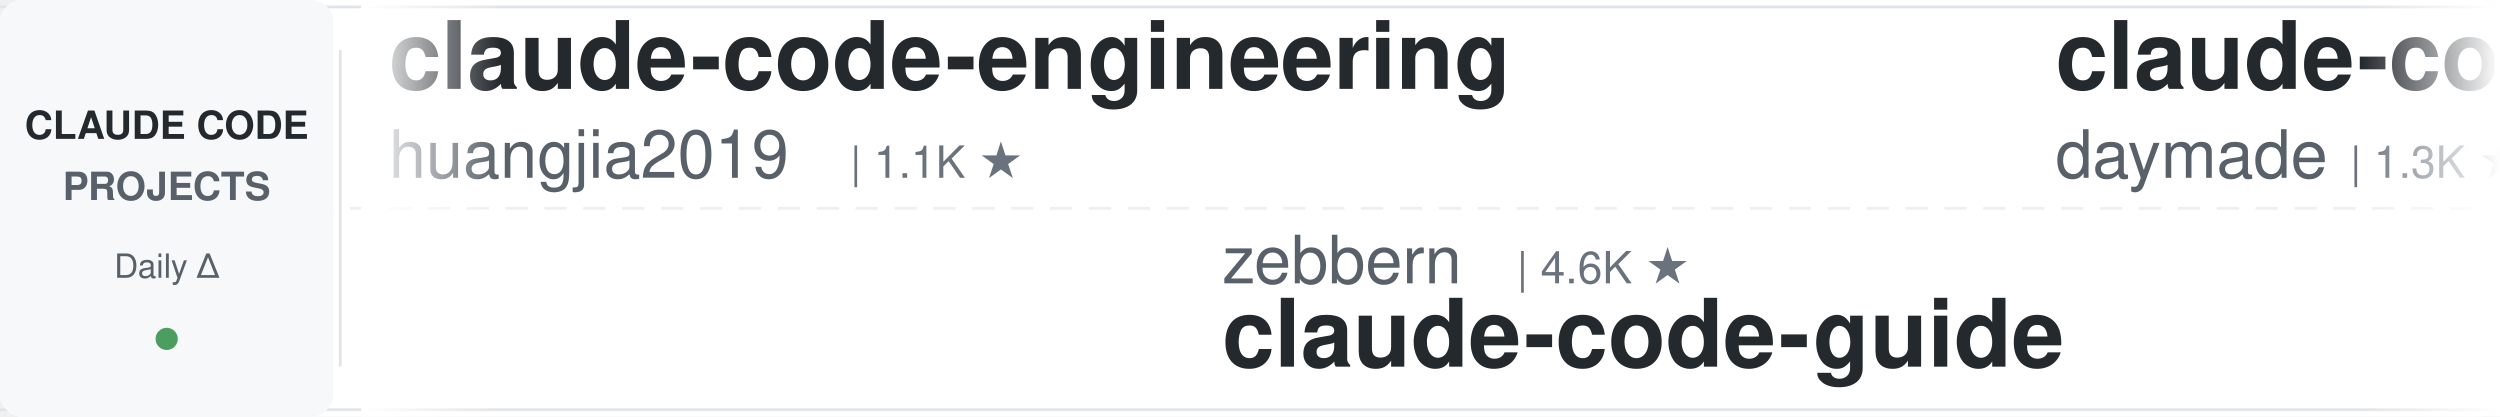
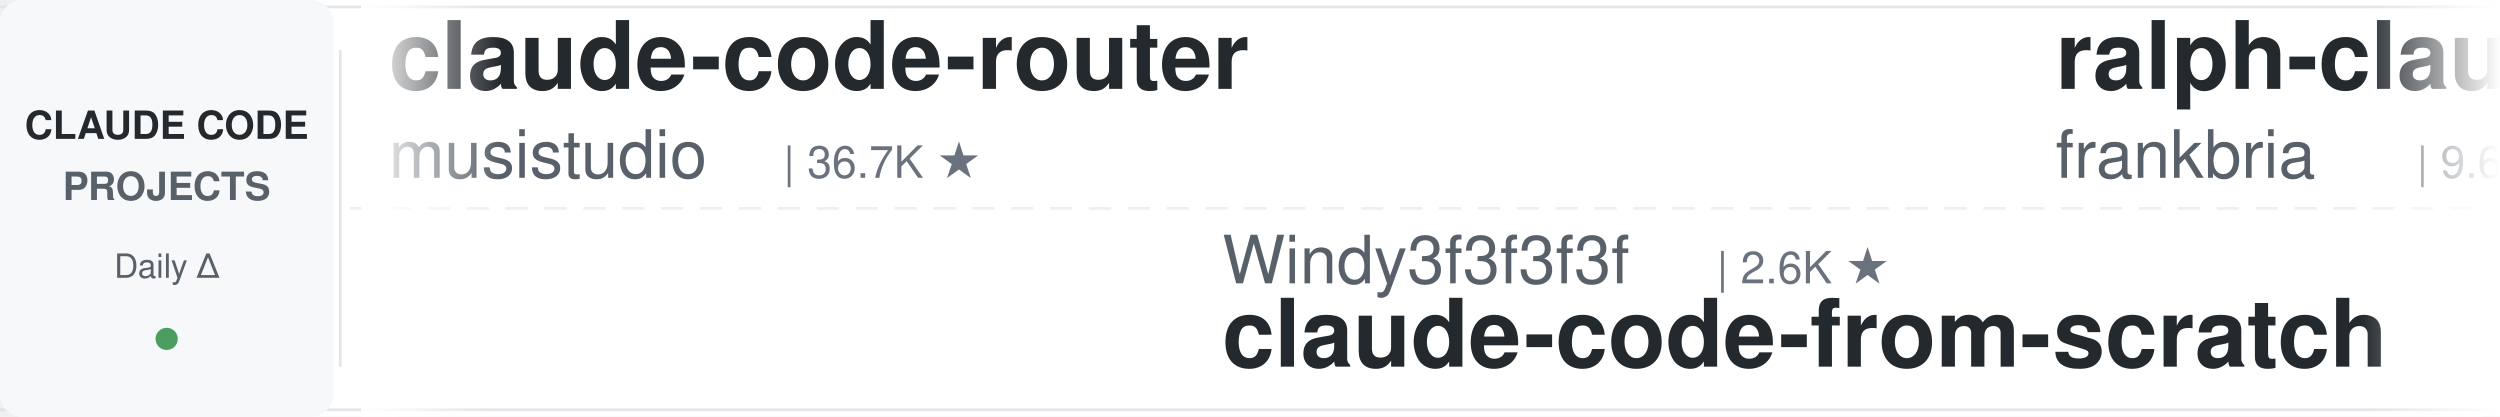
<svg xmlns="http://www.w3.org/2000/svg" width="900" height="150">
  <defs>
    <linearGradient id="leftFade" x1="0%" y1="0%" x2="100%" y2="0%">
      <stop offset="0%" style="stop-color:#ffffff;stop-opacity:1" />
      <stop offset="100%" style="stop-color:#ffffff;stop-opacity:0" />
    </linearGradient>
    <linearGradient id="rightFade" x1="0%" y1="0%" x2="100%" y2="0%">
      <stop offset="0%" style="stop-color:#ffffff;stop-opacity:0" />
      <stop offset="100%" style="stop-color:#ffffff;stop-opacity:1" />
    </linearGradient>
  </defs>
  <rect width="900" height="150" fill="#ffffff" rx="8" />
  <rect x="0" y="2" width="900" height="1" fill="#e1e4e8" />
  <rect x="0" y="147" width="900" height="1" fill="#e1e4e8" />
  <line x1="0" y1="75" x2="900" y2="75" stroke="#e1e4e8" stroke-width="1" stroke-dasharray="8 6" opacity="0.6" />
  <rect x="0" y="0" width="120" height="150" fill="#f6f8fa" rx="8" />
  <text x="60" y="50" font-family="-apple-system, BlinkMacSystemFont, 'Segoe UI', Helvetica, Arial, sans-serif" font-size="14" font-weight="600" fill="#24292e" text-anchor="middle">CLAUDE CODE</text>
  <text x="60" y="72" font-family="-apple-system, BlinkMacSystemFont, 'Segoe UI', Helvetica, Arial, sans-serif" font-size="14" font-weight="600" fill="#586069" text-anchor="middle">PROJECTS</text>
  <text x="60" y="100" font-family="-apple-system, BlinkMacSystemFont, 'Segoe UI', Helvetica, Arial, sans-serif" font-size="12" font-weight="500" fill="#586069" text-anchor="middle">Daily Δ</text>
  <circle cx="60" cy="122" r="4" fill="#22863a" opacity="0.8" />
  <rect x="122" y="18" width="1" height="114" fill="#e1e4e8" />
  <clipPath id="tickerClip">
    <rect x="130" y="0" width="770" height="150" />
  </clipPath>
  <g clip-path="url(#tickerClip)">
    <g id="tickerItems">
      <animateTransform attributeName="transform" attributeType="XML" type="translate" from="0 0" to="-3000 0" dur="54s" repeatCount="indefinite" />
      <g transform="translate(0, 0)">
-         <text x="140" y="32" font-family="-apple-system, BlinkMacSystemFont, 'Segoe UI', Helvetica, Arial, sans-serif" font-size="34" font-weight="600" fill="#24292e">claude-code-engineering</text>
-         <text x="140" y="64" font-family="-apple-system, BlinkMacSystemFont, 'Segoe UI', Helvetica, Arial, sans-serif" font-size="24" font-weight="400" fill="#586069">huangjia2019</text>
-         <text x="306" y="64" font-family="-apple-system, BlinkMacSystemFont, 'Segoe UI', Helvetica, Arial, sans-serif" font-size="16" font-weight="500" fill="#6a737d">| 1.1K ★</text>
+         <text x="140" y="32" font-family="-apple-system, BlinkMacSystemFont, 'Segoe UI', Helvetica, Arial, sans-serif" font-size="34" font-weight="600" fill="#24292e">claude-code-router</text>
+         <text x="140" y="64" font-family="-apple-system, BlinkMacSystemFont, 'Segoe UI', Helvetica, Arial, sans-serif" font-size="24" font-weight="400" fill="#586069">musistudio</text>
+         <text x="282" y="64" font-family="-apple-system, BlinkMacSystemFont, 'Segoe UI', Helvetica, Arial, sans-serif" font-size="16" font-weight="500" fill="#6a737d">| 36.7K ★</text>
      </g>
      <g transform="translate(300, 0)">
-         <text x="140" y="102" font-family="-apple-system, BlinkMacSystemFont, 'Segoe UI', Helvetica, Arial, sans-serif" font-size="24" font-weight="400" fill="#586069">zebbern</text>
-         <text x="246" y="102" font-family="-apple-system, BlinkMacSystemFont, 'Segoe UI', Helvetica, Arial, sans-serif" font-size="16" font-weight="500" fill="#6a737d">| 4.6K ★</text>
-         <text x="140" y="132" font-family="-apple-system, BlinkMacSystemFont, 'Segoe UI', Helvetica, Arial, sans-serif" font-size="34" font-weight="600" fill="#24292e">claude-code-guide</text>
+         <text x="140" y="102" font-family="-apple-system, BlinkMacSystemFont, 'Segoe UI', Helvetica, Arial, sans-serif" font-size="24" font-weight="400" fill="#586069">Windy3f3f3f3f</text>
+         <text x="318" y="102" font-family="-apple-system, BlinkMacSystemFont, 'Segoe UI', Helvetica, Arial, sans-serif" font-size="16" font-weight="500" fill="#6a737d">| 2.6K ★</text>
+         <text x="140" y="132" font-family="-apple-system, BlinkMacSystemFont, 'Segoe UI', Helvetica, Arial, sans-serif" font-size="34" font-weight="600" fill="#24292e">claude-code-from-scratch</text>
      </g>
      <g transform="translate(600, 0)">
-         <text x="140" y="32" font-family="-apple-system, BlinkMacSystemFont, 'Segoe UI', Helvetica, Arial, sans-serif" font-size="34" font-weight="600" fill="#24292e">claude-code-skills</text>
-         <text x="140" y="64" font-family="-apple-system, BlinkMacSystemFont, 'Segoe UI', Helvetica, Arial, sans-serif" font-size="24" font-weight="400" fill="#586069">daymade</text>
-         <text x="246" y="64" font-family="-apple-system, BlinkMacSystemFont, 'Segoe UI', Helvetica, Arial, sans-serif" font-size="16" font-weight="500" fill="#6a737d">| 1.3K ★</text>
+         <text x="140" y="32" font-family="-apple-system, BlinkMacSystemFont, 'Segoe UI', Helvetica, Arial, sans-serif" font-size="34" font-weight="600" fill="#24292e">ralph-claude-code</text>
+         <text x="140" y="64" font-family="-apple-system, BlinkMacSystemFont, 'Segoe UI', Helvetica, Arial, sans-serif" font-size="24" font-weight="400" fill="#586069">frankbria</text>
+         <text x="270" y="64" font-family="-apple-system, BlinkMacSystemFont, 'Segoe UI', Helvetica, Arial, sans-serif" font-size="16" font-weight="500" fill="#6a737d">| 9.6K ★</text>
      </g>
      <g transform="translate(900, 0)">
-         <text x="140" y="102" font-family="-apple-system, BlinkMacSystemFont, 'Segoe UI', Helvetica, Arial, sans-serif" font-size="24" font-weight="400" fill="#586069">Yuyz0112</text>
-         <text x="258" y="102" font-family="-apple-system, BlinkMacSystemFont, 'Segoe UI', Helvetica, Arial, sans-serif" font-size="16" font-weight="500" fill="#6a737d">| 2.4K ★</text>
-         <text x="140" y="132" font-family="-apple-system, BlinkMacSystemFont, 'Segoe UI', Helvetica, Arial, sans-serif" font-size="34" font-weight="600" fill="#24292e">claude-code-reverse</text>
+         <text x="140" y="102" font-family="-apple-system, BlinkMacSystemFont, 'Segoe UI', Helvetica, Arial, sans-serif" font-size="24" font-weight="400" fill="#586069">luyao618</text>
+         <text x="258" y="102" font-family="-apple-system, BlinkMacSystemFont, 'Segoe UI', Helvetica, Arial, sans-serif" font-size="16" font-weight="500" fill="#6a737d">| 1.7K ★</text>
+         <text x="140" y="132" font-family="-apple-system, BlinkMacSystemFont, 'Segoe UI', Helvetica, Arial, sans-serif" font-size="34" font-weight="600" fill="#24292e">Claude-Code-Source-Study</text>
      </g>
      <g transform="translate(1200, 0)">
-         <text x="140" y="32" font-family="-apple-system, BlinkMacSystemFont, 'Segoe UI', Helvetica, Arial, sans-serif" font-size="34" font-weight="600" fill="#24292e">Open-ClaudeCode</text>
-         <text x="140" y="64" font-family="-apple-system, BlinkMacSystemFont, 'Segoe UI', Helvetica, Arial, sans-serif" font-size="24" font-weight="400" fill="#586069">LING71671</text>
-         <text x="270" y="64" font-family="-apple-system, BlinkMacSystemFont, 'Segoe UI', Helvetica, Arial, sans-serif" font-size="16" font-weight="500" fill="#6a737d">| 945 ★</text>
+         <text x="140" y="32" font-family="-apple-system, BlinkMacSystemFont, 'Segoe UI', Helvetica, Arial, sans-serif" font-size="34" font-weight="600" fill="#24292e">claude-code-my-workflow</text>
+         <text x="140" y="64" font-family="-apple-system, BlinkMacSystemFont, 'Segoe UI', Helvetica, Arial, sans-serif" font-size="24" font-weight="400" fill="#586069">pedrohcgs</text>
+         <text x="270" y="64" font-family="-apple-system, BlinkMacSystemFont, 'Segoe UI', Helvetica, Arial, sans-serif" font-size="16" font-weight="500" fill="#6a737d">| 1.5K ★</text>
      </g>
      <g transform="translate(1500, 0)">
-         <text x="140" y="102" font-family="-apple-system, BlinkMacSystemFont, 'Segoe UI', Helvetica, Arial, sans-serif" font-size="24" font-weight="400" fill="#586069">ding113</text>
-         <text x="246" y="102" font-family="-apple-system, BlinkMacSystemFont, 'Segoe UI', Helvetica, Arial, sans-serif" font-size="16" font-weight="500" fill="#6a737d">| 3.3K ★</text>
-         <text x="140" y="132" font-family="-apple-system, BlinkMacSystemFont, 'Segoe UI', Helvetica, Arial, sans-serif" font-size="34" font-weight="600" fill="#24292e">claude-code-hub</text>
+         <text x="140" y="102" font-family="-apple-system, BlinkMacSystemFont, 'Segoe UI', Helvetica, Arial, sans-serif" font-size="24" font-weight="400" fill="#586069">jqueryscript</text>
+         <text x="306" y="102" font-family="-apple-system, BlinkMacSystemFont, 'Segoe UI', Helvetica, Arial, sans-serif" font-size="16" font-weight="500" fill="#6a737d">| 501 ★</text>
+         <text x="140" y="132" font-family="-apple-system, BlinkMacSystemFont, 'Segoe UI', Helvetica, Arial, sans-serif" font-size="34" font-weight="600" fill="#24292e">awesome-claude-code</text>
      </g>
      <g transform="translate(1800, 0)">
-         <text x="140" y="32" font-family="-apple-system, BlinkMacSystemFont, 'Segoe UI', Helvetica, Arial, sans-serif" font-size="34" font-weight="600" fill="#24292e">arcads-claude-code</text>
-         <text x="140" y="64" font-family="-apple-system, BlinkMacSystemFont, 'Segoe UI', Helvetica, Arial, sans-serif" font-size="24" font-weight="400" fill="#586069">krusemediallc</text>
-         <text x="318" y="64" font-family="-apple-system, BlinkMacSystemFont, 'Segoe UI', Helvetica, Arial, sans-serif" font-size="16" font-weight="500" fill="#6a737d">| 1.2K ★</text>
+         <text x="140" y="32" font-family="-apple-system, BlinkMacSystemFont, 'Segoe UI', Helvetica, Arial, sans-serif" font-size="34" font-weight="600" fill="#24292e">claude-code-hub</text>
+         <text x="140" y="64" font-family="-apple-system, BlinkMacSystemFont, 'Segoe UI', Helvetica, Arial, sans-serif" font-size="24" font-weight="400" fill="#586069">ding113</text>
+         <text x="246" y="64" font-family="-apple-system, BlinkMacSystemFont, 'Segoe UI', Helvetica, Arial, sans-serif" font-size="16" font-weight="500" fill="#6a737d">| 3.3K ★</text>
      </g>
      <g transform="translate(2100, 0)">
-         <text x="140" y="102" font-family="-apple-system, BlinkMacSystemFont, 'Segoe UI', Helvetica, Arial, sans-serif" font-size="24" font-weight="400" fill="#586069">edmund-io</text>
-         <text x="270" y="102" font-family="-apple-system, BlinkMacSystemFont, 'Segoe UI', Helvetica, Arial, sans-serif" font-size="16" font-weight="500" fill="#6a737d">| 1.5K ★</text>
-         <text x="140" y="132" font-family="-apple-system, BlinkMacSystemFont, 'Segoe UI', Helvetica, Arial, sans-serif" font-size="34" font-weight="600" fill="#24292e">edmunds-claude-code</text>
+         <text x="140" y="102" font-family="-apple-system, BlinkMacSystemFont, 'Segoe UI', Helvetica, Arial, sans-serif" font-size="24" font-weight="400" fill="#586069">Yeachan-Heo</text>
+         <text x="294" y="102" font-family="-apple-system, BlinkMacSystemFont, 'Segoe UI', Helvetica, Arial, sans-serif" font-size="16" font-weight="500" fill="#6a737d">| 38.6K ★</text>
+         <text x="140" y="132" font-family="-apple-system, BlinkMacSystemFont, 'Segoe UI', Helvetica, Arial, sans-serif" font-size="34" font-weight="600" fill="#24292e">oh-my-claudecode</text>
      </g>
      <g transform="translate(2400, 0)">
-         <text x="140" y="32" font-family="-apple-system, BlinkMacSystemFont, 'Segoe UI', Helvetica, Arial, sans-serif" font-size="34" font-weight="600" fill="#24292e">claude_codex_bridge</text>
-         <text x="140" y="64" font-family="-apple-system, BlinkMacSystemFont, 'Segoe UI', Helvetica, Arial, sans-serif" font-size="24" font-weight="400" fill="#586069">SeemSeam</text>
-         <text x="258" y="64" font-family="-apple-system, BlinkMacSystemFont, 'Segoe UI', Helvetica, Arial, sans-serif" font-size="16" font-weight="500" fill="#6a737d">| 3.4K ★</text>
+         <text x="140" y="32" font-family="-apple-system, BlinkMacSystemFont, 'Segoe UI', Helvetica, Arial, sans-serif" font-size="34" font-weight="600" fill="#24292e">claude-code-proxy</text>
+         <text x="140" y="64" font-family="-apple-system, BlinkMacSystemFont, 'Segoe UI', Helvetica, Arial, sans-serif" font-size="24" font-weight="400" fill="#586069">fuergaosi233</text>
+         <text x="306" y="64" font-family="-apple-system, BlinkMacSystemFont, 'Segoe UI', Helvetica, Arial, sans-serif" font-size="16" font-weight="500" fill="#6a737d">| 2.8K ★</text>
      </g>
      <g transform="translate(2700, 0)">
-         <text x="140" y="102" font-family="-apple-system, BlinkMacSystemFont, 'Segoe UI', Helvetica, Arial, sans-serif" font-size="24" font-weight="400" fill="#586069">multica-ai</text>
-         <text x="282" y="102" font-family="-apple-system, BlinkMacSystemFont, 'Segoe UI', Helvetica, Arial, sans-serif" font-size="16" font-weight="500" fill="#6a737d">| 202.8K ★</text>
-         <text x="140" y="132" font-family="-apple-system, BlinkMacSystemFont, 'Segoe UI', Helvetica, Arial, sans-serif" font-size="34" font-weight="600" fill="#24292e">andrej-karpathy-skills</text>
+         <text x="140" y="102" font-family="-apple-system, BlinkMacSystemFont, 'Segoe UI', Helvetica, Arial, sans-serif" font-size="24" font-weight="400" fill="#586069">wanshuiyin</text>
+         <text x="282" y="102" font-family="-apple-system, BlinkMacSystemFont, 'Segoe UI', Helvetica, Arial, sans-serif" font-size="16" font-weight="500" fill="#6a737d">| 14.8K ★</text>
+         <text x="140" y="132" font-family="-apple-system, BlinkMacSystemFont, 'Segoe UI', Helvetica, Arial, sans-serif" font-size="34" font-weight="600" fill="#24292e">Auto-claude-code-researc...</text>
      </g>
      <g transform="translate(3000, 0)">
-         <text x="140" y="32" font-family="-apple-system, BlinkMacSystemFont, 'Segoe UI', Helvetica, Arial, sans-serif" font-size="34" font-weight="600" fill="#24292e">claude-code-engineering</text>
-         <text x="140" y="64" font-family="-apple-system, BlinkMacSystemFont, 'Segoe UI', Helvetica, Arial, sans-serif" font-size="24" font-weight="400" fill="#586069">huangjia2019</text>
-         <text x="306" y="64" font-family="-apple-system, BlinkMacSystemFont, 'Segoe UI', Helvetica, Arial, sans-serif" font-size="16" font-weight="500" fill="#6a737d">| 1.1K ★</text>
+         <text x="140" y="32" font-family="-apple-system, BlinkMacSystemFont, 'Segoe UI', Helvetica, Arial, sans-serif" font-size="34" font-weight="600" fill="#24292e">claude-code-router</text>
+         <text x="140" y="64" font-family="-apple-system, BlinkMacSystemFont, 'Segoe UI', Helvetica, Arial, sans-serif" font-size="24" font-weight="400" fill="#586069">musistudio</text>
+         <text x="282" y="64" font-family="-apple-system, BlinkMacSystemFont, 'Segoe UI', Helvetica, Arial, sans-serif" font-size="16" font-weight="500" fill="#6a737d">| 36.7K ★</text>
      </g>
      <g transform="translate(3300, 0)">
-         <text x="140" y="102" font-family="-apple-system, BlinkMacSystemFont, 'Segoe UI', Helvetica, Arial, sans-serif" font-size="24" font-weight="400" fill="#586069">zebbern</text>
-         <text x="246" y="102" font-family="-apple-system, BlinkMacSystemFont, 'Segoe UI', Helvetica, Arial, sans-serif" font-size="16" font-weight="500" fill="#6a737d">| 4.6K ★</text>
-         <text x="140" y="132" font-family="-apple-system, BlinkMacSystemFont, 'Segoe UI', Helvetica, Arial, sans-serif" font-size="34" font-weight="600" fill="#24292e">claude-code-guide</text>
+         <text x="140" y="102" font-family="-apple-system, BlinkMacSystemFont, 'Segoe UI', Helvetica, Arial, sans-serif" font-size="24" font-weight="400" fill="#586069">Windy3f3f3f3f</text>
+         <text x="318" y="102" font-family="-apple-system, BlinkMacSystemFont, 'Segoe UI', Helvetica, Arial, sans-serif" font-size="16" font-weight="500" fill="#6a737d">| 2.6K ★</text>
+         <text x="140" y="132" font-family="-apple-system, BlinkMacSystemFont, 'Segoe UI', Helvetica, Arial, sans-serif" font-size="34" font-weight="600" fill="#24292e">claude-code-from-scratch</text>
      </g>
      <g transform="translate(3600, 0)">
-         <text x="140" y="32" font-family="-apple-system, BlinkMacSystemFont, 'Segoe UI', Helvetica, Arial, sans-serif" font-size="34" font-weight="600" fill="#24292e">claude-code-skills</text>
-         <text x="140" y="64" font-family="-apple-system, BlinkMacSystemFont, 'Segoe UI', Helvetica, Arial, sans-serif" font-size="24" font-weight="400" fill="#586069">daymade</text>
-         <text x="246" y="64" font-family="-apple-system, BlinkMacSystemFont, 'Segoe UI', Helvetica, Arial, sans-serif" font-size="16" font-weight="500" fill="#6a737d">| 1.3K ★</text>
+         <text x="140" y="32" font-family="-apple-system, BlinkMacSystemFont, 'Segoe UI', Helvetica, Arial, sans-serif" font-size="34" font-weight="600" fill="#24292e">ralph-claude-code</text>
+         <text x="140" y="64" font-family="-apple-system, BlinkMacSystemFont, 'Segoe UI', Helvetica, Arial, sans-serif" font-size="24" font-weight="400" fill="#586069">frankbria</text>
+         <text x="270" y="64" font-family="-apple-system, BlinkMacSystemFont, 'Segoe UI', Helvetica, Arial, sans-serif" font-size="16" font-weight="500" fill="#6a737d">| 9.6K ★</text>
      </g>
      <g transform="translate(3900, 0)">
-         <text x="140" y="102" font-family="-apple-system, BlinkMacSystemFont, 'Segoe UI', Helvetica, Arial, sans-serif" font-size="24" font-weight="400" fill="#586069">Yuyz0112</text>
-         <text x="258" y="102" font-family="-apple-system, BlinkMacSystemFont, 'Segoe UI', Helvetica, Arial, sans-serif" font-size="16" font-weight="500" fill="#6a737d">| 2.4K ★</text>
-         <text x="140" y="132" font-family="-apple-system, BlinkMacSystemFont, 'Segoe UI', Helvetica, Arial, sans-serif" font-size="34" font-weight="600" fill="#24292e">claude-code-reverse</text>
+         <text x="140" y="102" font-family="-apple-system, BlinkMacSystemFont, 'Segoe UI', Helvetica, Arial, sans-serif" font-size="24" font-weight="400" fill="#586069">luyao618</text>
+         <text x="258" y="102" font-family="-apple-system, BlinkMacSystemFont, 'Segoe UI', Helvetica, Arial, sans-serif" font-size="16" font-weight="500" fill="#6a737d">| 1.7K ★</text>
+         <text x="140" y="132" font-family="-apple-system, BlinkMacSystemFont, 'Segoe UI', Helvetica, Arial, sans-serif" font-size="34" font-weight="600" fill="#24292e">Claude-Code-Source-Study</text>
      </g>
    </g>
  </g>
  <rect x="130" y="0" width="50" height="150" fill="url(#leftFade)" />
  <rect x="850" y="0" width="50" height="150" fill="url(#rightFade)" />
</svg>
